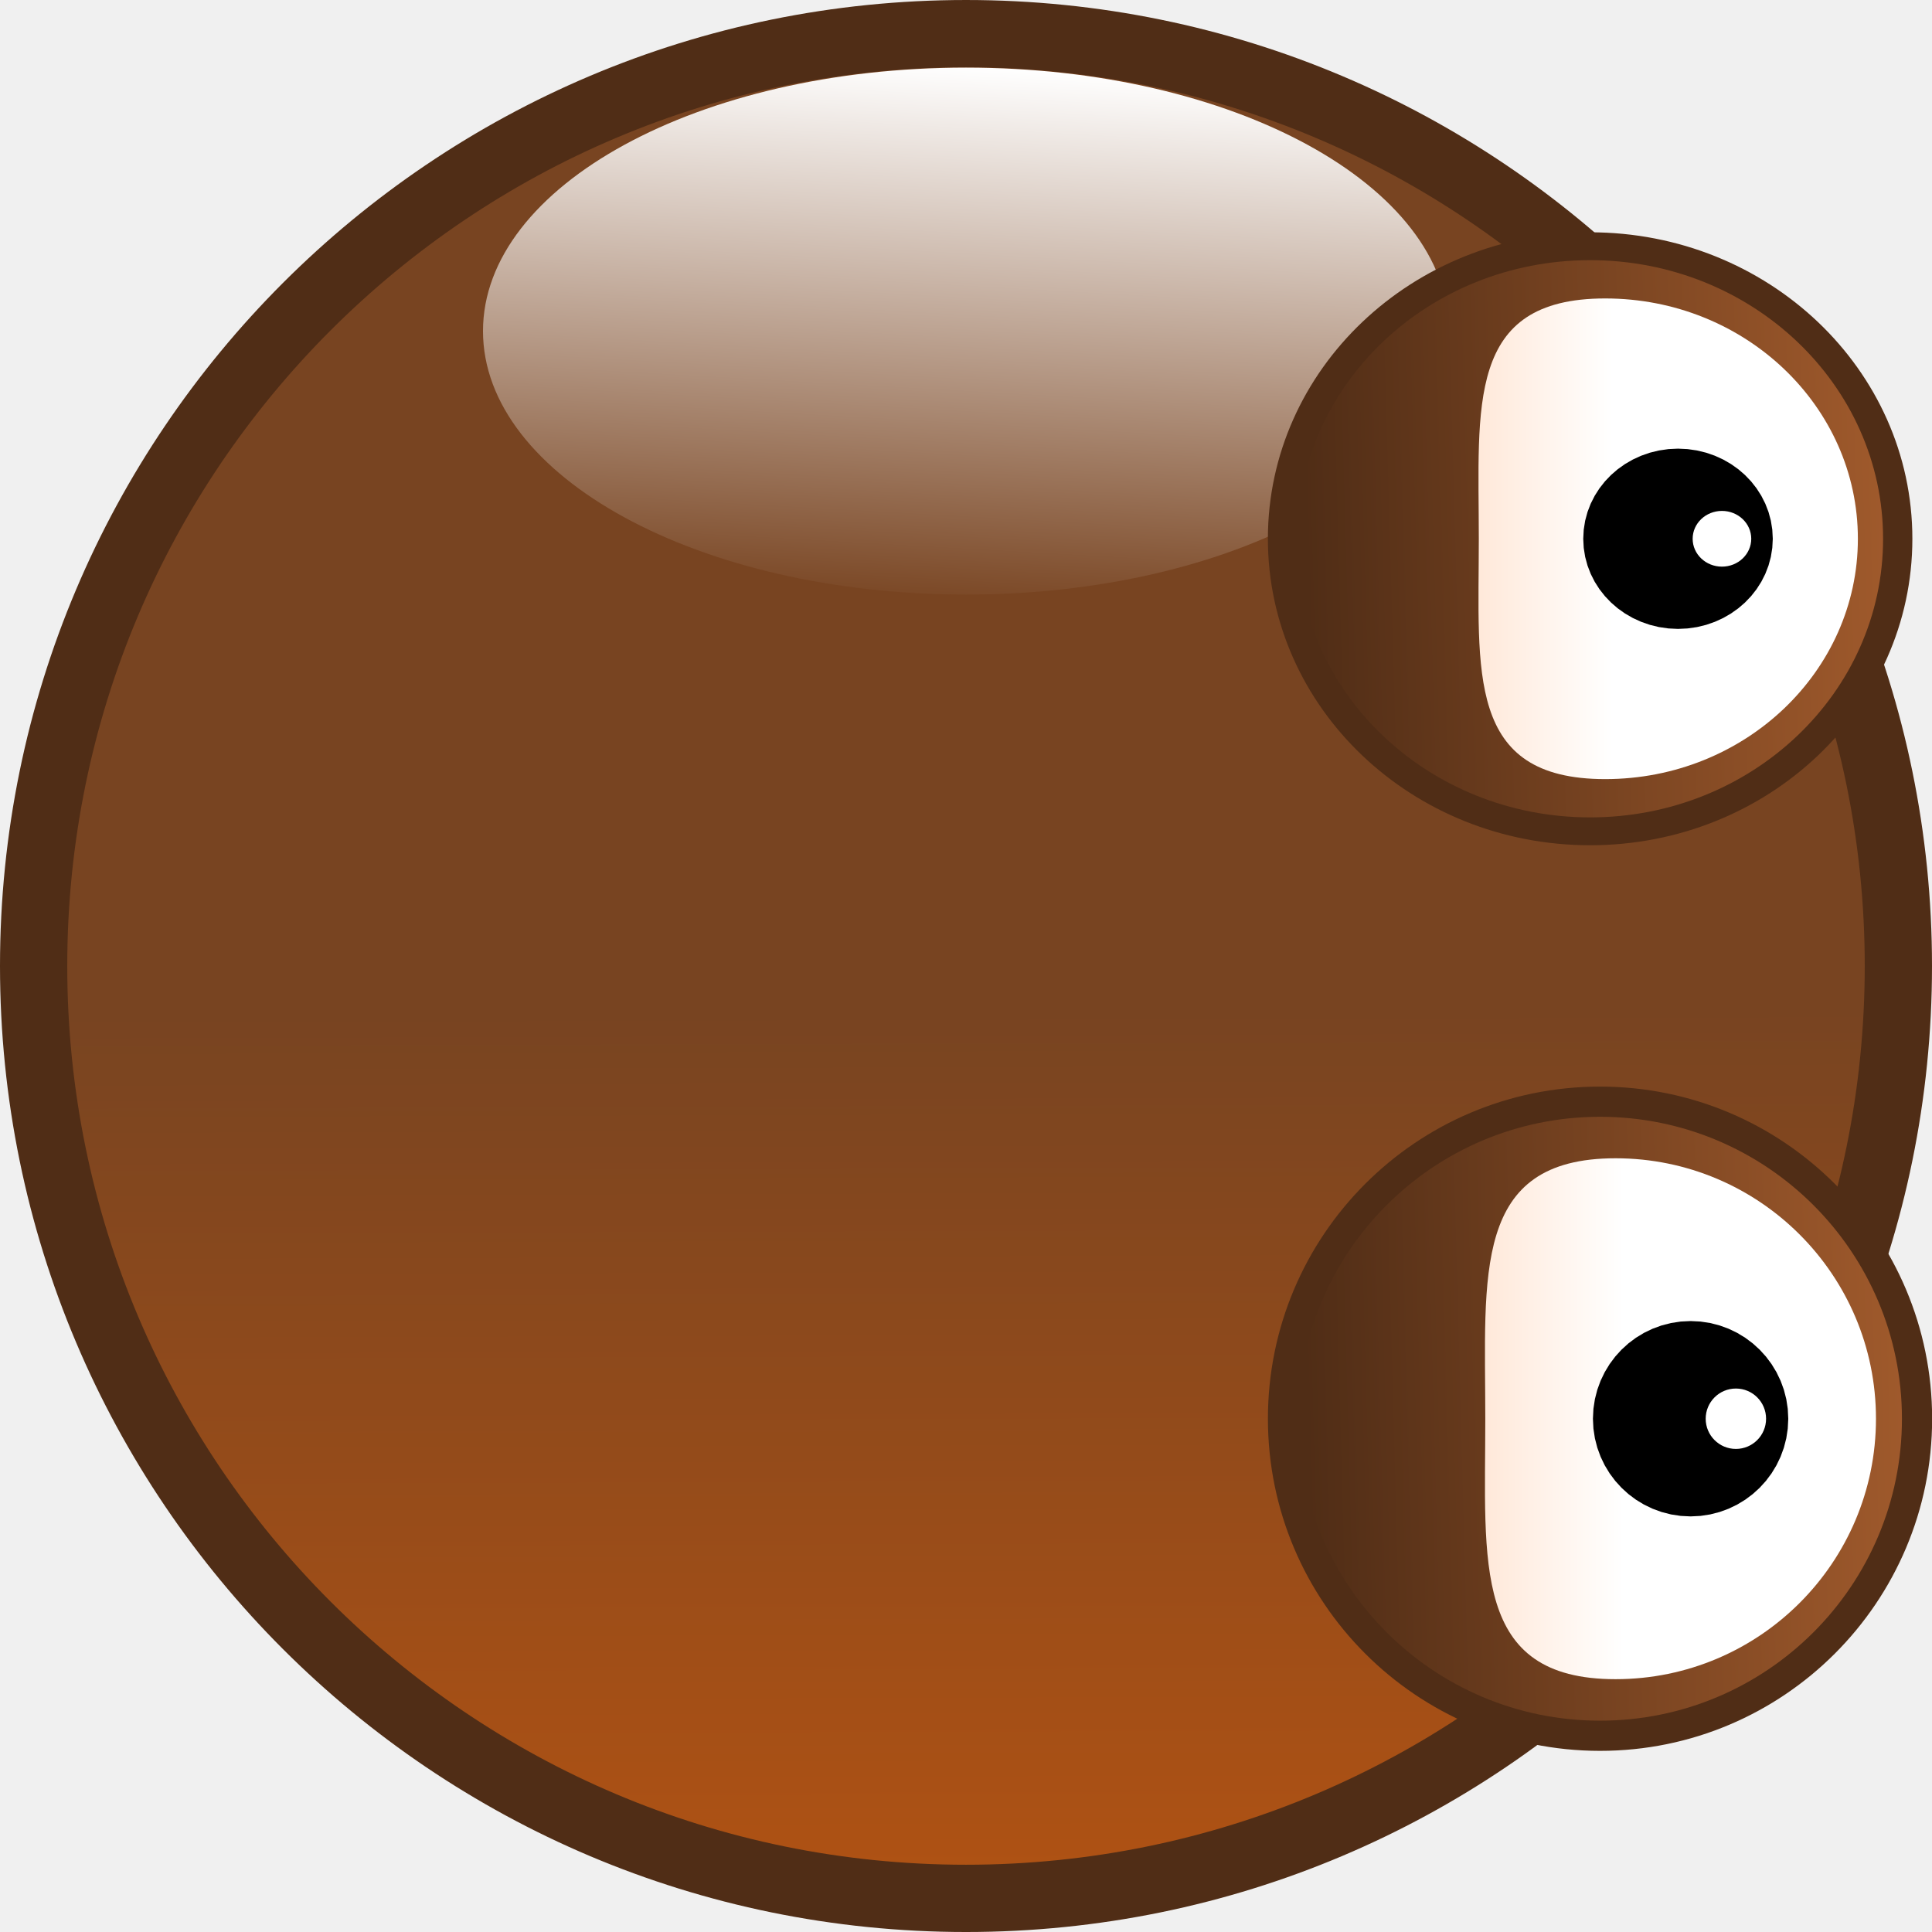
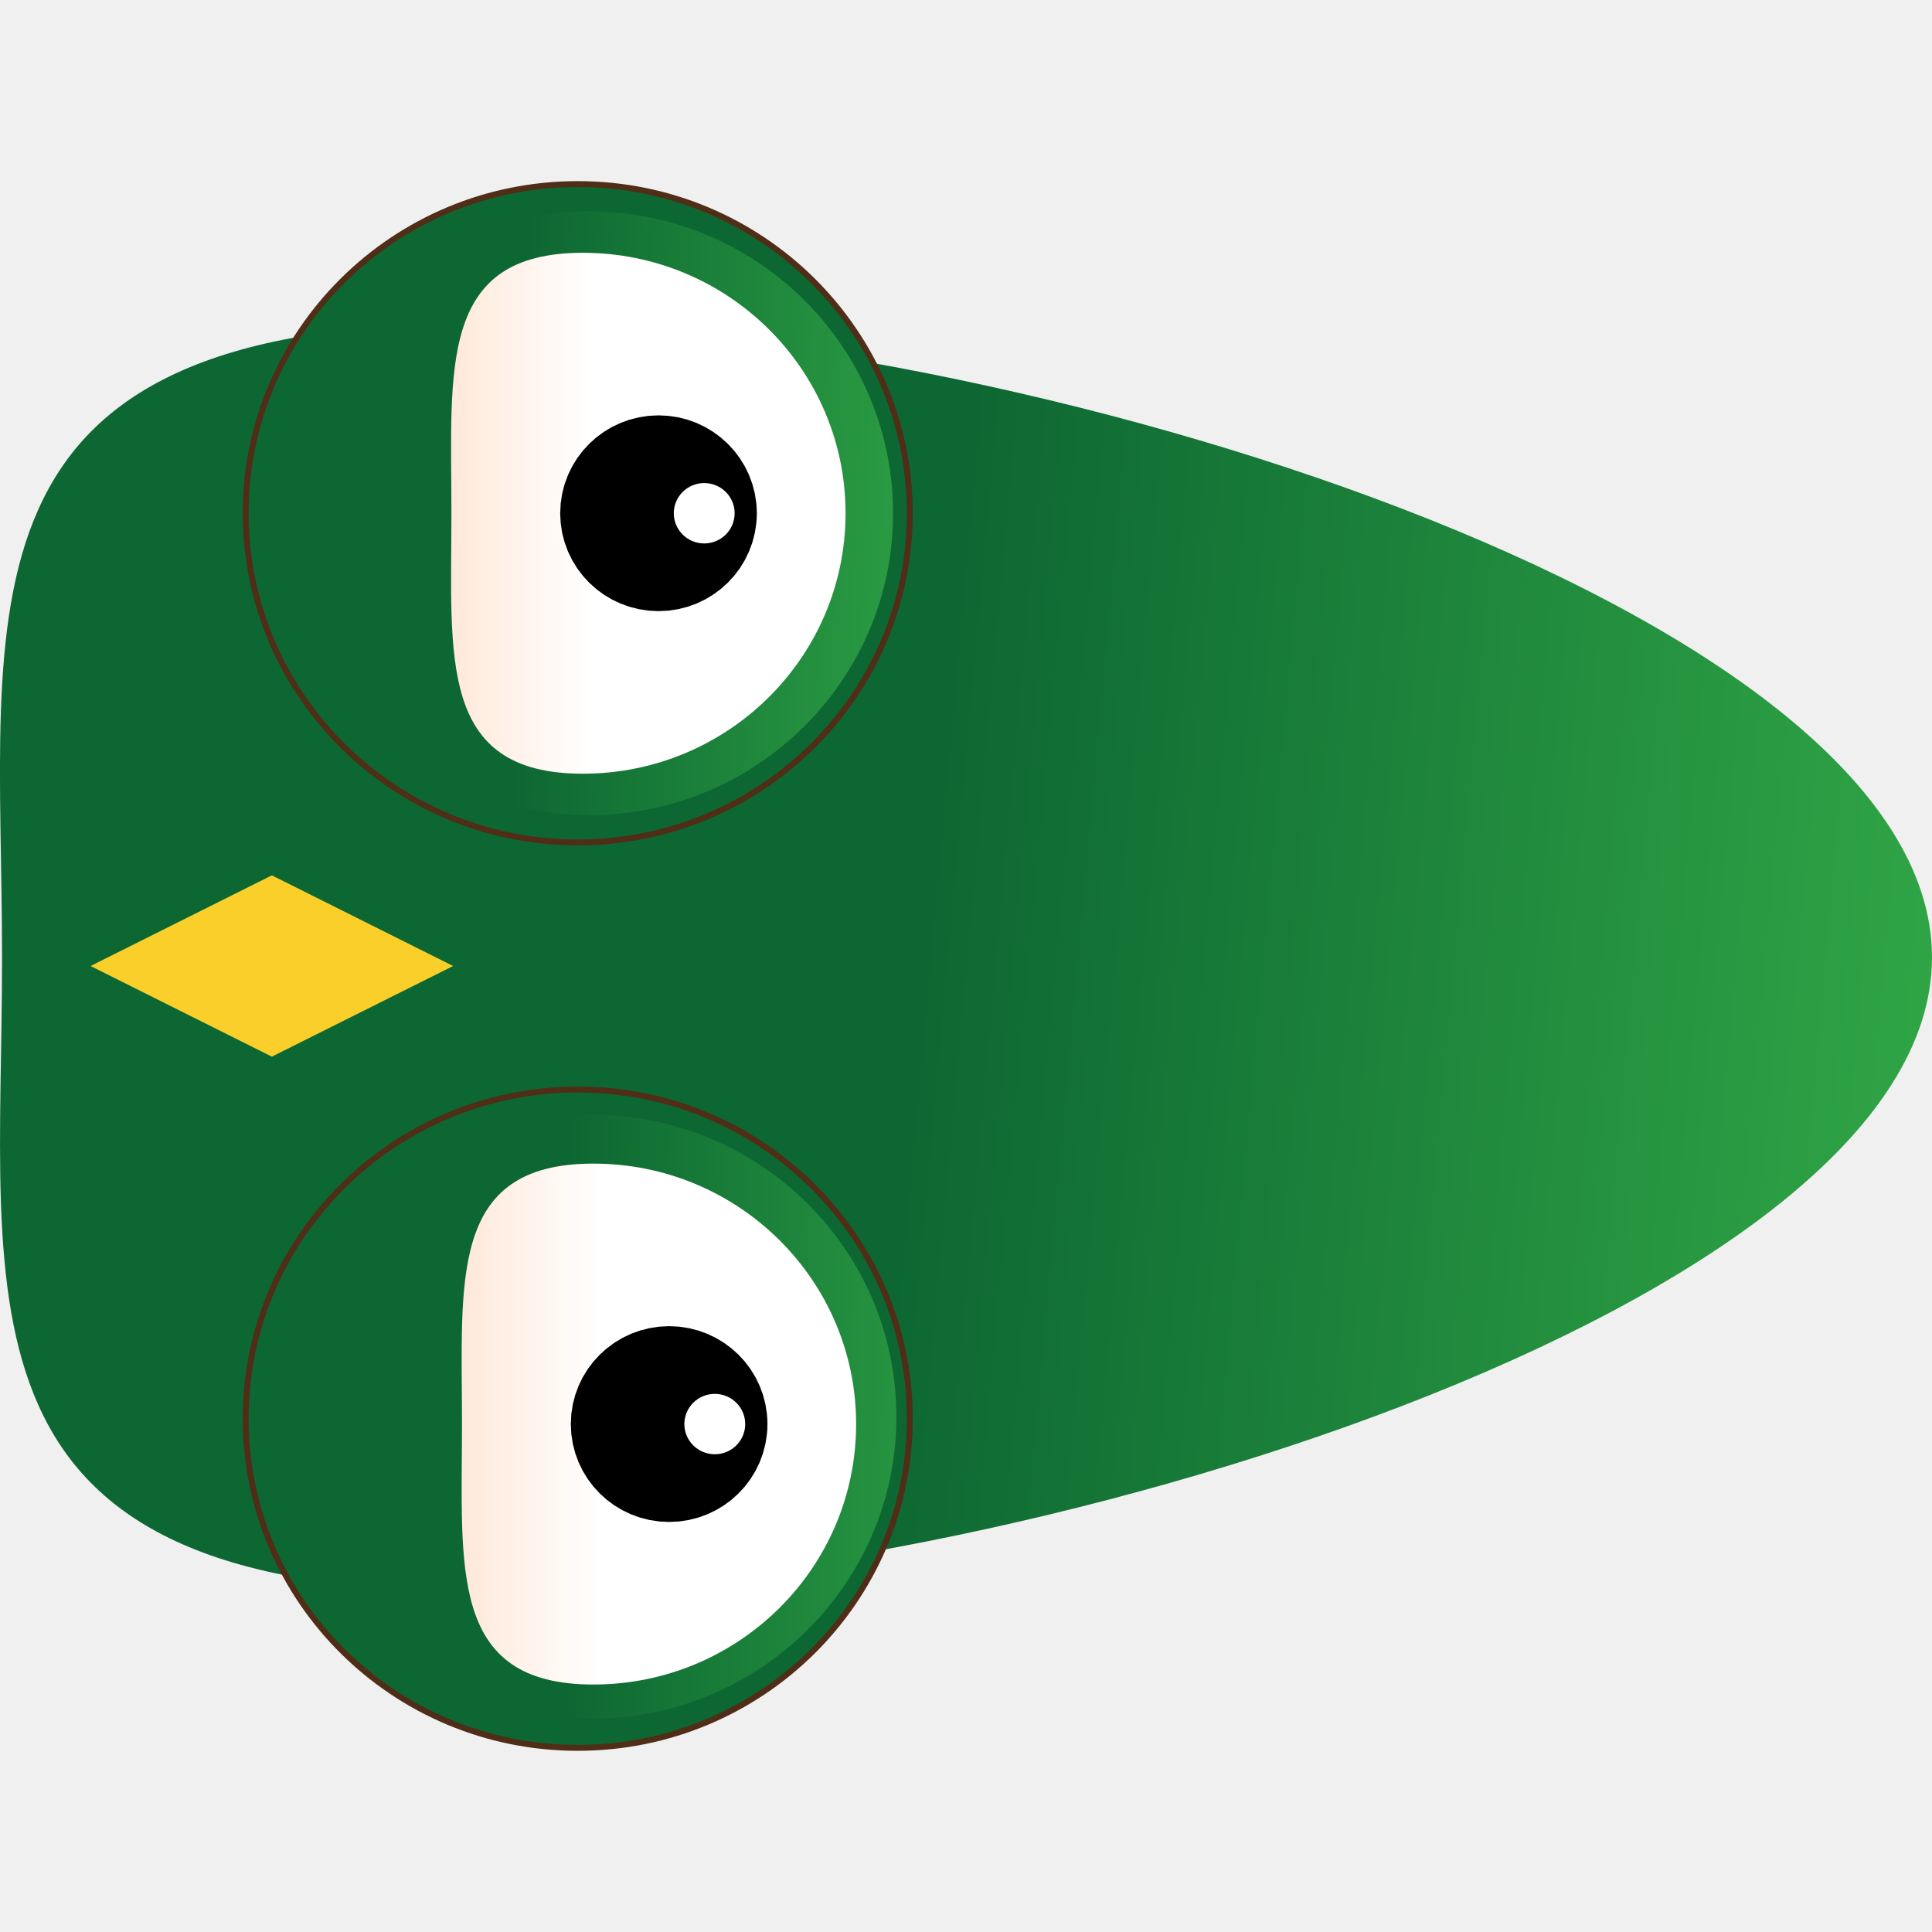
<svg xmlns="http://www.w3.org/2000/svg" xmlns:xlink="http://www.w3.org/1999/xlink" width="32" height="32" viewBox="0 0 32 32" id="svg2" version="1.1">
  <defs id="defs4">
+     <linearGradient xlink:href="#linearGradient4978" id="linearGradient4984" x1="1.577" y1="1037.399" x2="16.547" y2="1036.738" gradientUnits="userSpaceOnUse" gradientTransform="matrix(0,-1.373885,0.6715222,0,-680.0839,1058.361)" />
    <linearGradient id="linearGradient4978">
-       <stop style="stop-color:#ff6600;stop-opacity:1" offset="0" id="stop4980" />
-       <stop style="stop-color:#784421;stop-opacity:1" offset="1" id="stop4982" />
+       <stop style="stop-color:#37b34a;stop-opacity:1" offset="0" id="stop4980" />
+       <stop style="stop-color:#0d6732;stop-opacity:1" offset="1" id="stop4982" />
    </linearGradient>
+     <linearGradient xlink:href="#linearGradient5230" id="linearGradient4863" x1="-305.168" y1="946.98" x2="-305.245" y2="938.438" gradientUnits="userSpaceOnUse" gradientTransform="matrix(1.07856,0,0,1.08796,305.7649,-2060.04)" />
+     <linearGradient id="linearGradient5230">
+       <stop id="stop5232" offset="0" style="stop-color:#0d6732;stop-opacity:1" />
+       <stop id="stop5234" offset="1" style="stop-color:#37b34a;stop-opacity:1" />
+     </linearGradient>
+     <linearGradient xlink:href="#linearGradient4896" id="linearGradient4902" x1="-305.137" y1="946.252" x2="-305.137" y2="948.627" gradientUnits="userSpaceOnUse" gradientTransform="matrix(-1.07856,0,0,-1.08796,-305.6563,2059.807)" />
    <linearGradient id="linearGradient4896">
      <stop style="stop-color:#ffffff;stop-opacity:1;" offset="0" id="stop4898" />
      <stop style="stop-color:#ffe6d5;stop-opacity:1" offset="1" id="stop4900" />
    </linearGradient>
-     <linearGradient id="linearGradient4857">
-       <stop style="stop-color:#a05a2c;stop-opacity:1;" offset="0" id="stop4859" />
-       <stop style="stop-color:#502d16;stop-opacity:1" offset="1" id="stop4861" />
-     </linearGradient>
-     <linearGradient xlink:href="#linearGradient4857" id="linearGradient4863" x1="-305.25" y1="941.862" x2="-305" y2="951.112" gradientUnits="userSpaceOnUse" gradientTransform="matrix(1.078317,0,0,1.078317,285.0314,-15.88619)" />
-     <linearGradient xlink:href="#linearGradient4896" id="linearGradient4902" x1="-305.137" y1="946.252" x2="-305.137" y2="948.627" gradientUnits="userSpaceOnUse" gradientTransform="matrix(1.078317,0,0,1.078317,285.0441,-15.88619)" />
-     <linearGradient xlink:href="#linearGradient4978" id="linearGradient4984" x1="16.25" y1="1072.8" x2="16.101" y2="1037.13" gradientUnits="userSpaceOnUse" gradientTransform="matrix(1.327499,0,0,0.9878324,-5.239984,12.61)" />
-     <linearGradient xlink:href="#linearGradient4857" id="linearGradient4368" gradientUnits="userSpaceOnUse" gradientTransform="matrix(1.078317,0,0,1.078317,285.0314,-15.88619)" x1="-305.25" y1="941.862" x2="-305" y2="951.112" />
-     <linearGradient xlink:href="#linearGradient4896" id="linearGradient4370" gradientUnits="userSpaceOnUse" gradientTransform="matrix(1.078317,0,0,1.078317,285.0441,-15.88619)" x1="-305.137" y1="946.252" x2="-305.137" y2="948.627" />
-     <linearGradient xlink:href="#linearGradient4206" id="linearGradient4212" x1="-279" y1="900.612" x2="-279.523" y2="909.909" gradientUnits="userSpaceOnUse" gradientTransform="matrix(0.9696972,0,0,0.969697,287.2728,148.1611)" />
-     <linearGradient id="linearGradient4206">
-       <stop style="stop-color:#ffffff;stop-opacity:1" offset="0" id="stop4208" />
-       <stop style="stop-color:#784421;stop-opacity:1" offset="1" id="stop4210" />
-     </linearGradient>
+     <linearGradient xlink:href="#linearGradient5230" id="linearGradient4368" gradientUnits="userSpaceOnUse" gradientTransform="matrix(1.078558,0,0,1.087963,320.7286,-2059.988)" x1="-305.086" y1="947.63" x2="-305.327" y2="939.251" />
+     <linearGradient xlink:href="#linearGradient4896" id="linearGradient4370" gradientUnits="userSpaceOnUse" gradientTransform="matrix(-1.078558,0,0,-1.087963,-320.7413,2059.635)" x1="-305.137" y1="946.252" x2="-305.137" y2="948.627" />
  </defs>
  <g id="layer1" transform="translate(0,-1020.362)">
-     <ellipse style="opacity:1;fill:url(#linearGradient4984);fill-opacity:1;fill-rule:evenodd;stroke:#502d16;stroke-width:1.114;stroke-linecap:round;stroke-linejoin:miter;stroke-miterlimit:4;stroke-dasharray:none;stroke-dashoffset:0" id="path4149" cx="16" cy="1036.362" rx="15.443" ry="15.443" />
-     <g transform="matrix(0,1.000215,-1.000135,0,1039.55,1119.927)" id="g4311-2">
-       <circle r="5.451" cy="1012.912" cx="-76.05" id="path4309-2" style="opacity:1;fill:#502d16;fill-opacity:1;fill-rule:evenodd;stroke:#502d16;stroke-width:0.098;stroke-linecap:round;stroke-linejoin:miter;stroke-miterlimit:4;stroke-dasharray:none;stroke-dashoffset:0;stroke-opacity:1" />
-       <g transform="translate(-31.92502,8.049988)" id="g4257-1">
-         <circle style="opacity:1;fill:url(#linearGradient4368);fill-opacity:1;fill-rule:evenodd;stroke:#a05a2c;stroke-width:0;stroke-linecap:round;stroke-linejoin:miter;stroke-miterlimit:4;stroke-dasharray:none;stroke-dashoffset:0" id="path4855-1" cx="-44.125" cy="1004.862" r="5" />
-         <path style="opacity:1;fill:url(#linearGradient4370);fill-opacity:1;fill-rule:evenodd;stroke:#a05a2c;stroke-width:0;stroke-linecap:round;stroke-linejoin:miter;stroke-miterlimit:4;stroke-dasharray:none;stroke-dashoffset:0" d="m -39.812,1004.605 c 0,2.382 -1.931,2.157 -4.313,2.157 -2.382,0 -4.313,0.225 -4.313,-2.157 0,-2.382 1.931,-4.313 4.313,-4.313 2.382,0 4.313,1.931 4.313,4.313 z" id="path4855-5-9" />
-         <circle style="opacity:1;fill:#000000;fill-opacity:1;fill-rule:evenodd;stroke:#000000;stroke-width:1.807;stroke-linecap:round;stroke-linejoin:miter;stroke-miterlimit:4;stroke-dasharray:none;stroke-dashoffset:0" id="path4201-0-5-6-7" cx="44.125" cy="-1003.362" transform="scale(-1,-1)" r="0.714" />
-         <ellipse style="opacity:1;fill:#ffffff;fill-opacity:1;fill-rule:evenodd;stroke:#502d16;stroke-width:0;stroke-linecap:round;stroke-linejoin:miter;stroke-miterlimit:4;stroke-dasharray:none;stroke-dashoffset:0;stroke-opacity:1" id="path4196-1-4" cx="-44.125" cy="1002.612" rx="0.5" ry="0.5" />
+     <g transform="matrix(0,1,1,0,-1020.362,1020.362)" id="g4222">
+       <g id="g5411">
+         <path style="opacity:1;fill:url(#linearGradient4984);fill-opacity:1;fill-rule:evenodd;stroke:#0d6732;stroke-width:0;stroke-linecap:round;stroke-linejoin:miter;stroke-miterlimit:4;stroke-dasharray:none;stroke-dashoffset:0;stroke-opacity:1" d="m 5.358,1028.223 c -4e-4,8.828 4.7,24.14 10.499,24.139 5.798,-6e-4 10.498,-15.312 10.497,-24.139 -2e-4,-8.826 -4.7,-7.826 -10.497,-7.827 -5.798,-10e-4 -10.499,-1.001 -10.499,7.827 z" id="path4149" />
+         <ellipse style="opacity:1;fill:#0d6732;fill-opacity:1;fill-rule:evenodd;stroke:#502d16;stroke-width:0.098;stroke-linecap:round;stroke-linejoin:miter;stroke-miterlimit:4;stroke-dasharray:none;stroke-dashoffset:0;stroke-opacity:1" id="path4309" cx="-23.498" cy="-1029.931" rx="5.452" ry="5.5" transform="scale(-1,-1)" />
+         <ellipse style="opacity:1;fill:url(#linearGradient4863);fill-opacity:1;fill-rule:evenodd;stroke:#a05a2c;stroke-width:0;stroke-linecap:round;stroke-linejoin:miter;stroke-miterlimit:4;stroke-dasharray:none;stroke-dashoffset:0" id="path4855" cx="-23.465" cy="-1030.164" rx="5.001" ry="5.045" transform="scale(-1,-1)" />
+         <path style="opacity:1;fill:url(#linearGradient4902);fill-opacity:1;fill-rule:evenodd;stroke:#a05a2c;stroke-width:0;stroke-linecap:round;stroke-linejoin:miter;stroke-miterlimit:4;stroke-dasharray:none;stroke-dashoffset:0" d="m 19.273,1030.19 c 0,-2.403 1.932,-2.176 4.314,-2.176 2.382,0 4.314,-0.227 4.314,2.176 0,2.404 -1.932,4.352 -4.314,4.352 -2.383,0 -4.314,-1.948 -4.314,-4.352 z" id="path4855-5" />
+         <ellipse style="opacity:1;fill:#000000;fill-opacity:1;fill-rule:evenodd;stroke:#000000;stroke-width:1.815;stroke-linecap:round;stroke-linejoin:miter;stroke-miterlimit:4;stroke-dasharray:none;stroke-dashoffset:0" id="path4201-0-5-6" cx="23.587" cy="1031.445" rx="0.714" ry="0.721" />
+         <ellipse style="opacity:1;fill:#ffffff;fill-opacity:1;fill-rule:evenodd;stroke:#502d16;stroke-width:0;stroke-linecap:round;stroke-linejoin:miter;stroke-miterlimit:4;stroke-dasharray:none;stroke-dashoffset:0;stroke-opacity:1" id="path4196-1" cx="-23.587" cy="-1032.201" rx="0.5" ry="0.504" transform="scale(-1,-1)" />
+         <ellipse style="opacity:1;fill:#0d6732;fill-opacity:1;fill-rule:evenodd;stroke:#502d16;stroke-width:0.098;stroke-linecap:round;stroke-linejoin:miter;stroke-miterlimit:4;stroke-dasharray:none;stroke-dashoffset:0;stroke-opacity:1" id="path4309-2" cx="-8.501" cy="-1029.931" rx="5.452" ry="5.5" transform="scale(-1,-1)" />
+         <ellipse style="opacity:1;fill:url(#linearGradient4368);fill-opacity:1;fill-rule:evenodd;stroke:#a05a2c;stroke-width:0;stroke-linecap:round;stroke-linejoin:miter;stroke-miterlimit:4;stroke-dasharray:none;stroke-dashoffset:0" id="path4855-1" cx="-8.501" cy="-1030.109" rx="5.001" ry="5.045" transform="scale(-1,-1)" />
+         <path style="opacity:1;fill:url(#linearGradient4370);fill-opacity:1;fill-rule:evenodd;stroke:#a05a2c;stroke-width:0;stroke-linecap:round;stroke-linejoin:miter;stroke-miterlimit:4;stroke-dasharray:none;stroke-dashoffset:0" d="m 4.187,1030.015 c 0,-2.404 1.931,-2.176 4.314,-2.176 2.383,0 4.314,-0.227 4.314,2.176 0,2.404 -1.932,4.352 -4.314,4.352 -2.383,0 -4.314,-1.948 -4.314,-4.352 z" id="path4855-5-9" />
+         <ellipse style="opacity:1;fill:#000000;fill-opacity:1;fill-rule:evenodd;stroke:#000000;stroke-width:1.815;stroke-linecap:round;stroke-linejoin:miter;stroke-miterlimit:4;stroke-dasharray:none;stroke-dashoffset:0" id="path4201-0-5-6-7" cx="8.501" cy="1031.269" rx="0.714" ry="0.721" />
+         <ellipse style="opacity:1;fill:#ffffff;fill-opacity:1;fill-rule:evenodd;stroke:#502d16;stroke-width:0;stroke-linecap:round;stroke-linejoin:miter;stroke-miterlimit:4;stroke-dasharray:none;stroke-dashoffset:0;stroke-opacity:1" id="path4196-1-4" cx="-8.501" cy="-1032.026" rx="0.5" ry="0.504" transform="scale(-1,-1)" />
      </g>
-     </g>
-     <ellipse style="opacity:1;fill:url(#linearGradient4212);fill-opacity:1;fill-rule:evenodd;stroke:#784421;stroke-width:0;stroke-linecap:round;stroke-linejoin:miter;stroke-miterlimit:4;stroke-dasharray:none;stroke-dashoffset:0;stroke-opacity:0" id="path4200" cx="16" cy="1025.846" rx="8" ry="4.364" />
-     <g id="g8251" transform="matrix(0,1,-1,0,1053.127,1064.402)">
-       <g transform="matrix(0.922933,0,0,0.9704259,35.07291,43.8334)" id="g4311">
-         <circle style="opacity:1;fill:#502d16;fill-opacity:1;fill-rule:evenodd;stroke:#502d16;stroke-width:0.098;stroke-linecap:round;stroke-linejoin:miter;stroke-miterlimit:4;stroke-dasharray:none;stroke-dashoffset:0;stroke-opacity:1" id="path4309" cx="-76.05" cy="1012.912" r="5.451" />
-         <g id="g4257" transform="translate(-31.92502,8.049988)">
-           <circle r="5" cy="1004.862" cx="-44.125" id="path4855" style="opacity:1;fill:url(#linearGradient4863);fill-opacity:1;fill-rule:evenodd;stroke:#a05a2c;stroke-width:0;stroke-linecap:round;stroke-linejoin:miter;stroke-miterlimit:4;stroke-dasharray:none;stroke-dashoffset:0" />
-           <path id="path4855-5" d="m -39.812,1004.605 c 0,2.382 -1.931,2.157 -4.313,2.157 -2.382,0 -4.313,0.225 -4.313,-2.157 0,-2.382 1.931,-4.313 4.313,-4.313 2.382,0 4.313,1.931 4.313,4.313 z" style="opacity:1;fill:url(#linearGradient4902);fill-opacity:1;fill-rule:evenodd;stroke:#a05a2c;stroke-width:0;stroke-linecap:round;stroke-linejoin:miter;stroke-miterlimit:4;stroke-dasharray:none;stroke-dashoffset:0" />
-           <circle r="0.714" transform="scale(-1,-1)" cy="-1003.362" cx="44.125" id="path4201-0-5-6" style="opacity:1;fill:#000000;fill-opacity:1;fill-rule:evenodd;stroke:#000000;stroke-width:1.807;stroke-linecap:round;stroke-linejoin:miter;stroke-miterlimit:4;stroke-dasharray:none;stroke-dashoffset:0" />
-           <ellipse ry="0.5" rx="0.5" cy="1002.612" cx="-44.125" id="path4196-1" style="opacity:1;fill:#ffffff;fill-opacity:1;fill-rule:evenodd;stroke:#502d16;stroke-width:0;stroke-linecap:round;stroke-linejoin:miter;stroke-miterlimit:4;stroke-dasharray:none;stroke-dashoffset:0;stroke-opacity:1" />
-         </g>
+       <g style="fill:#fbcf29;fill-opacity:1" id="g4192">
+         <path id="path4167" d="m 17.5,1024.862 -1.5,3 -1.5,-3 z" style="fill:#fbcf29;fill-opacity:1;fill-rule:evenodd;stroke:none" />
+         <path id="path4169" d="m 16,1021.862 1.5,3 -1.5,3 -1.5,-3" style="fill:#fbcf29;fill-opacity:1;stroke:none" />
      </g>
    </g>
  </g>
</svg>
